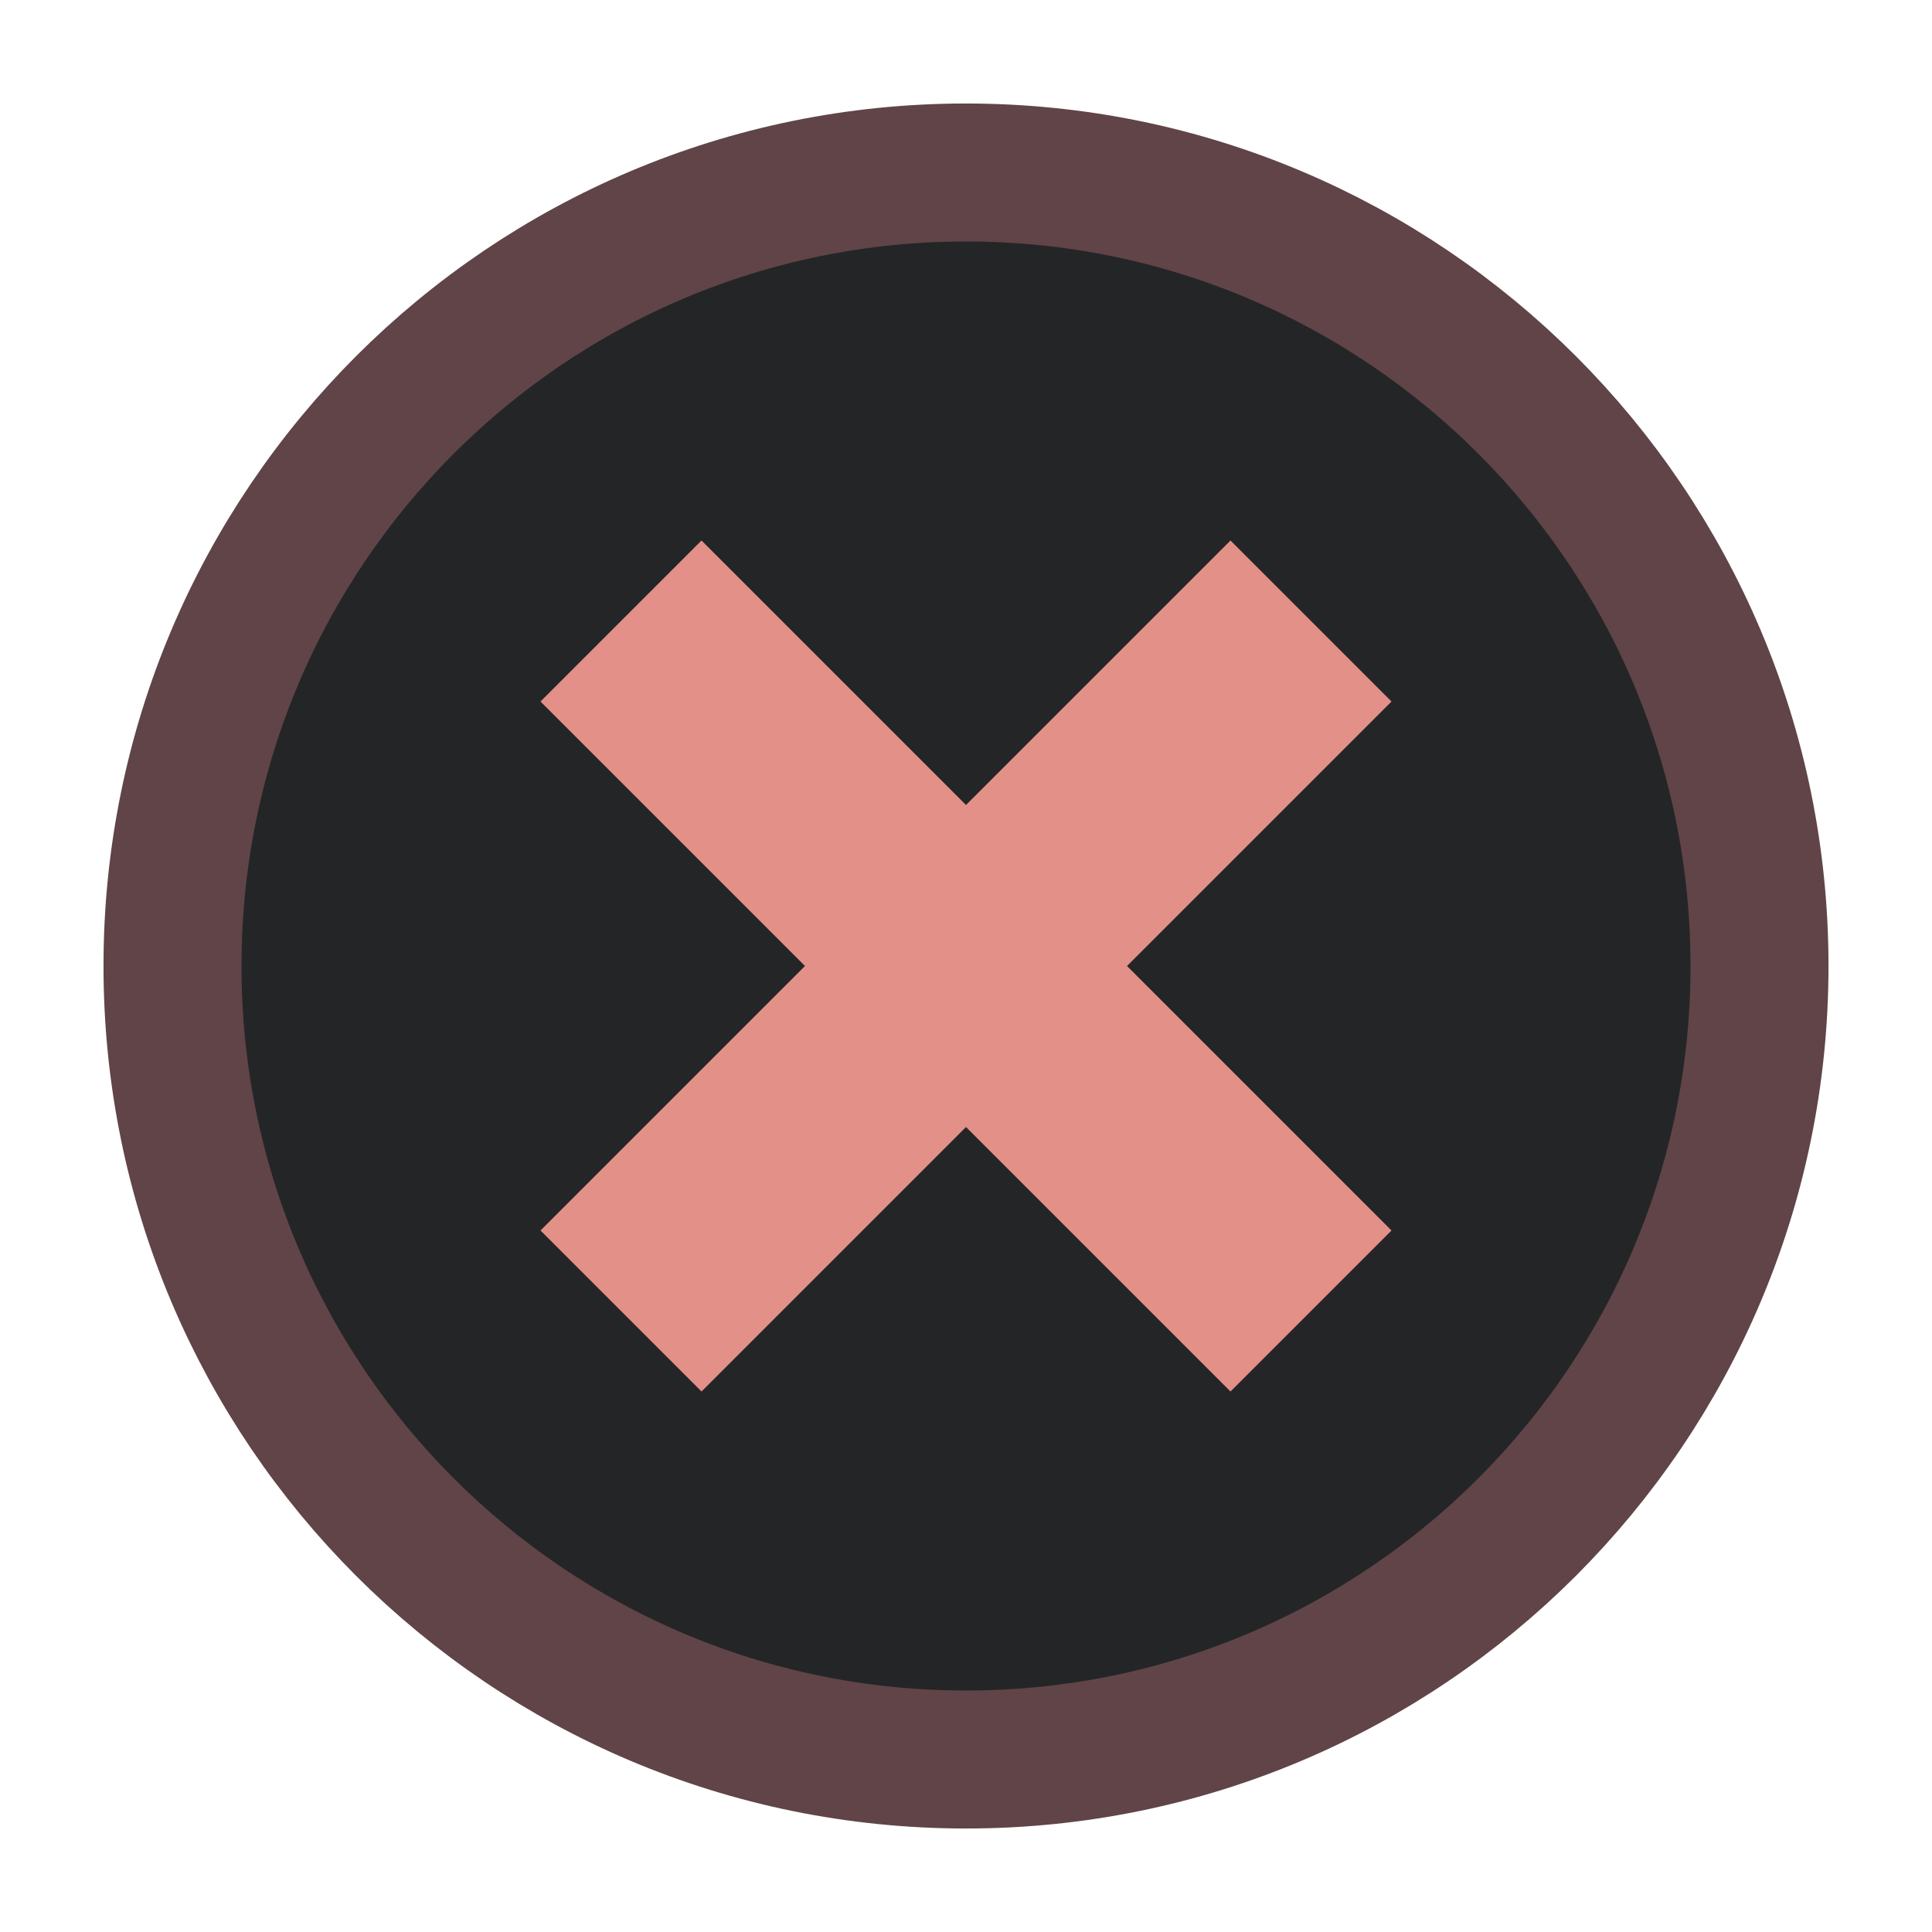
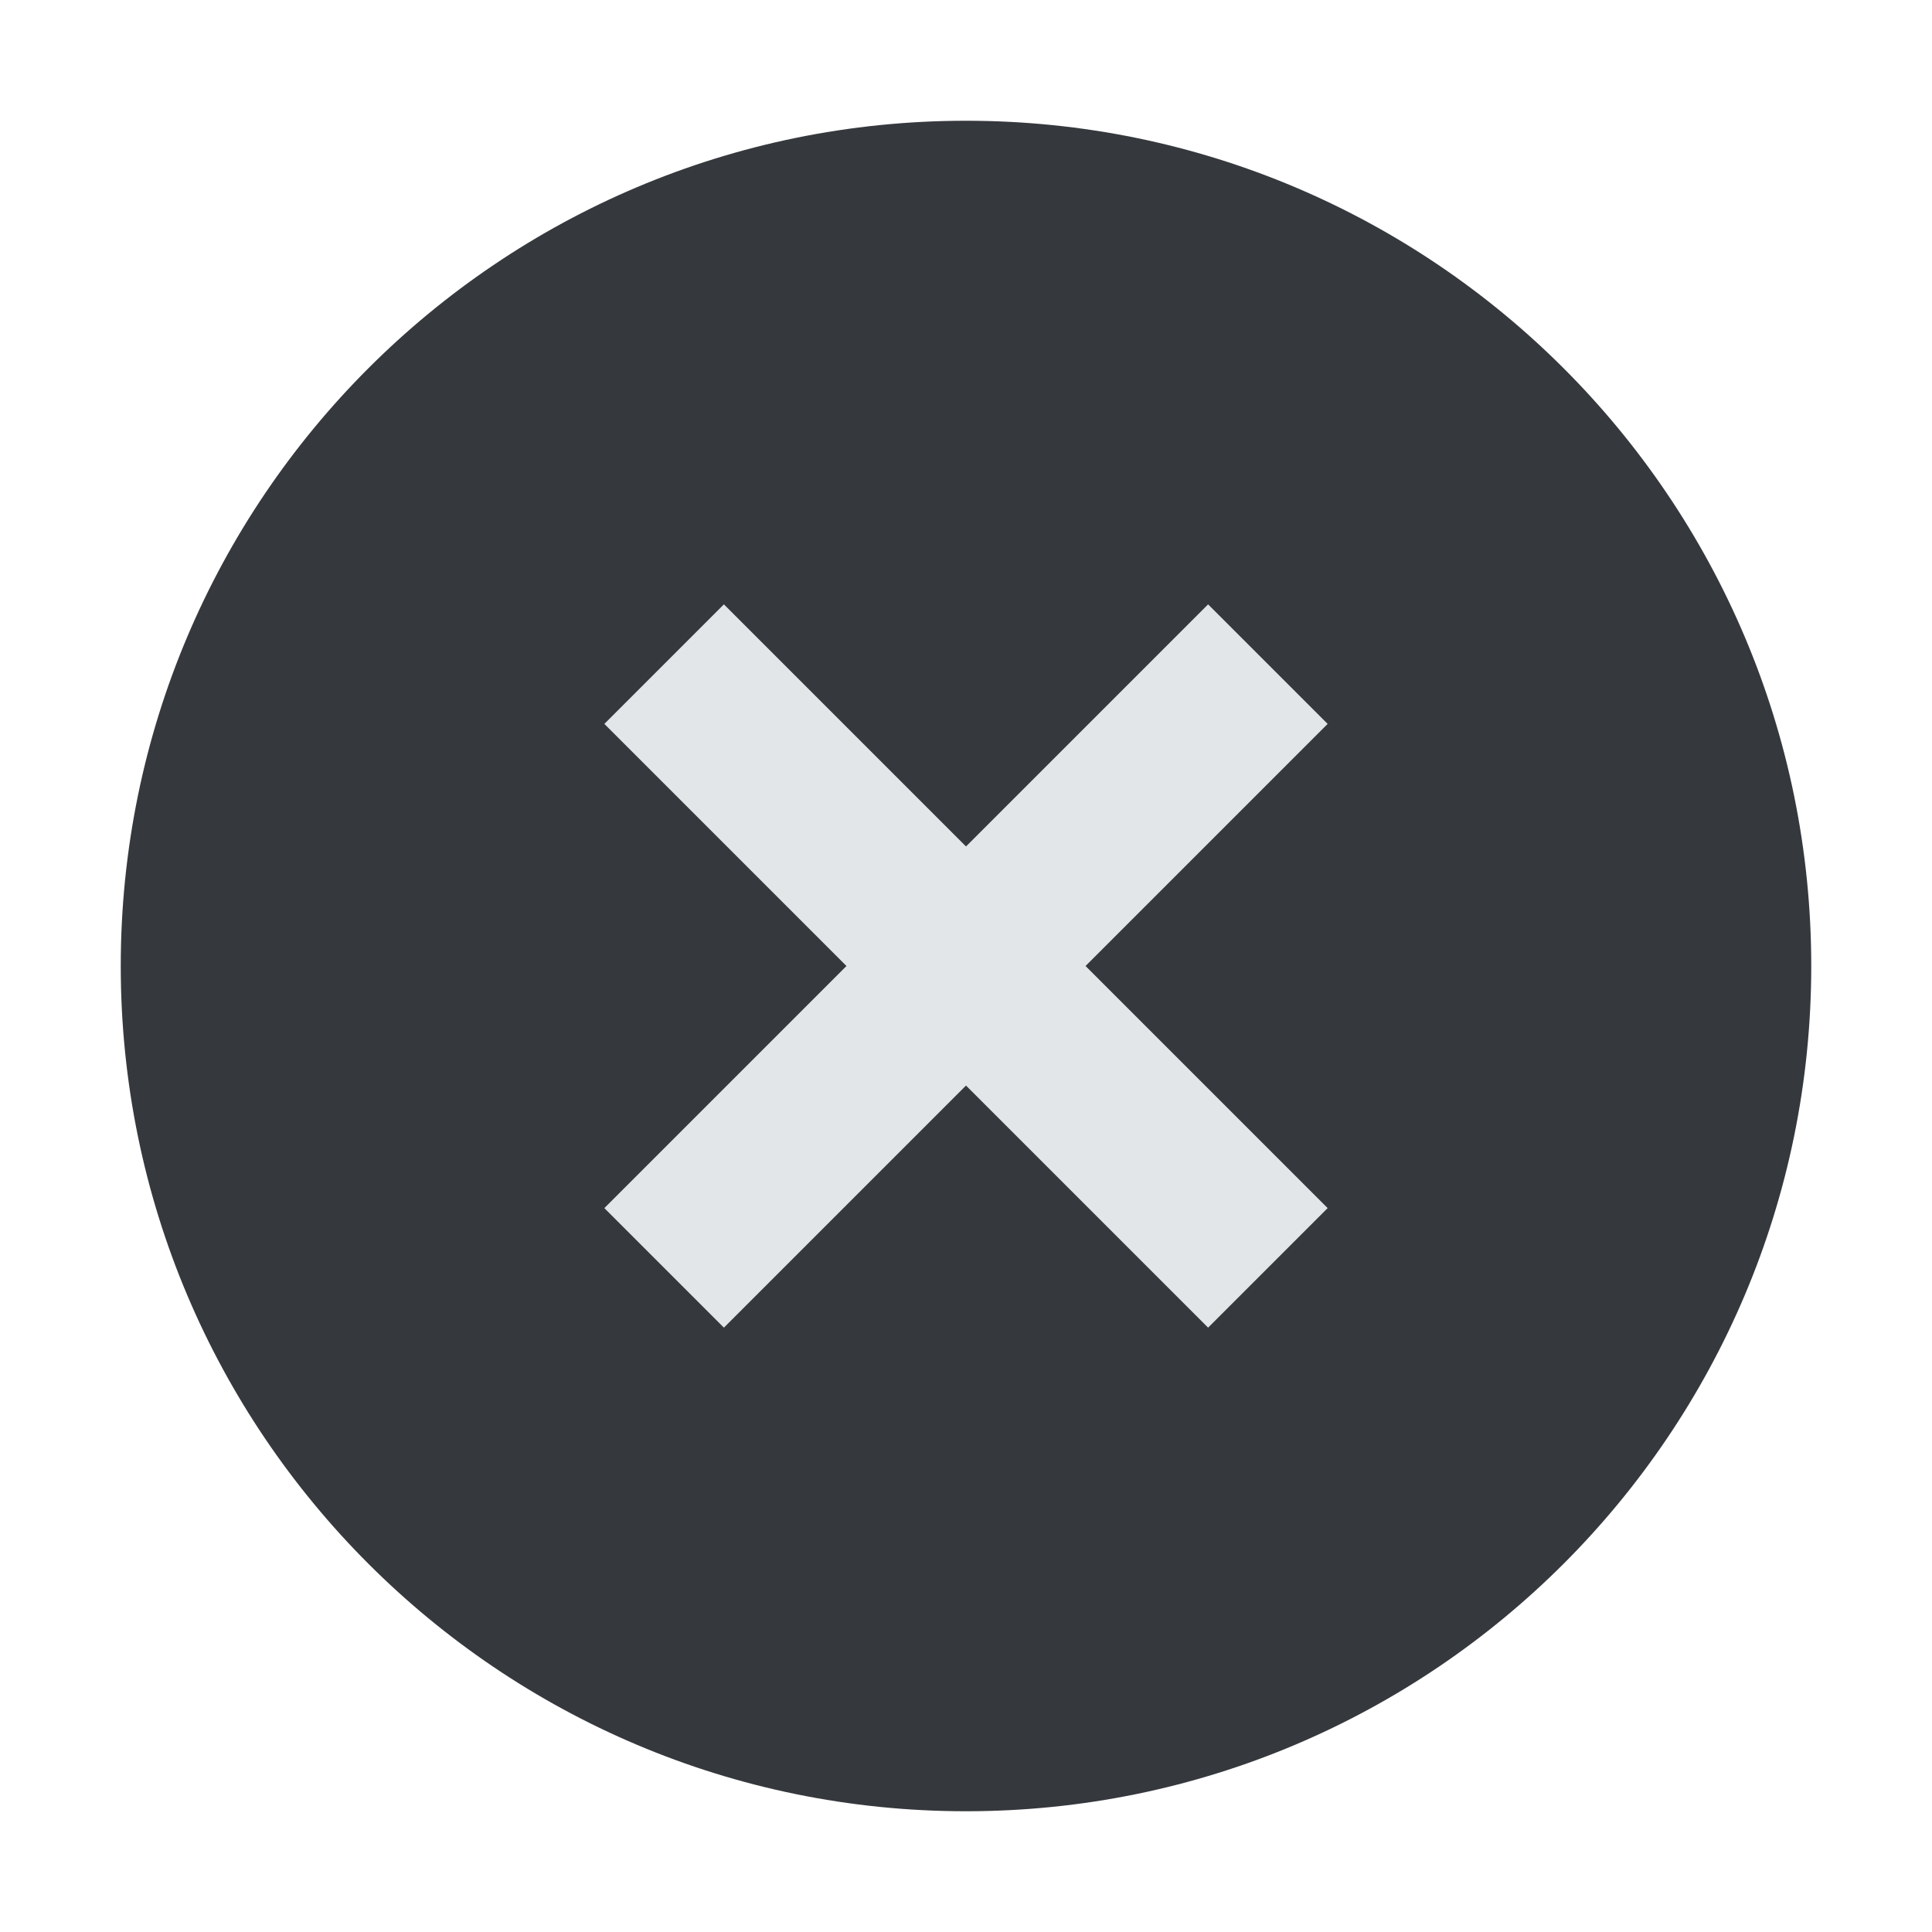
- <svg xmlns="http://www.w3.org/2000/svg" width="56" height="56" viewBox="0 0 14 14">
+ <svg xmlns="http://www.w3.org/2000/svg" width="64" height="64" viewBox="0 0 16 16">
  <g transform="translate(0 0)">
-     <circle cx="7" cy="7" r="5.75" fill="#242527" stroke="#604447" stroke-width="1" />
-     <path d="M4.5 4.5l5 5m0-5l-5 5" fill="none" stroke="#e39089" stroke-width="1.65" stroke-linecap="butt" stroke-linejoin="miter" />
+     <circle cx="8" cy="8" r="7" fill="#35383c" />
+     <path d="M5.5 5.5l5 5m0-5l-5 5" fill="none" stroke="#e3e6e9" stroke-width="1.4" stroke-linecap="butt" stroke-linejoin="miter" />
  </g>
</svg>
